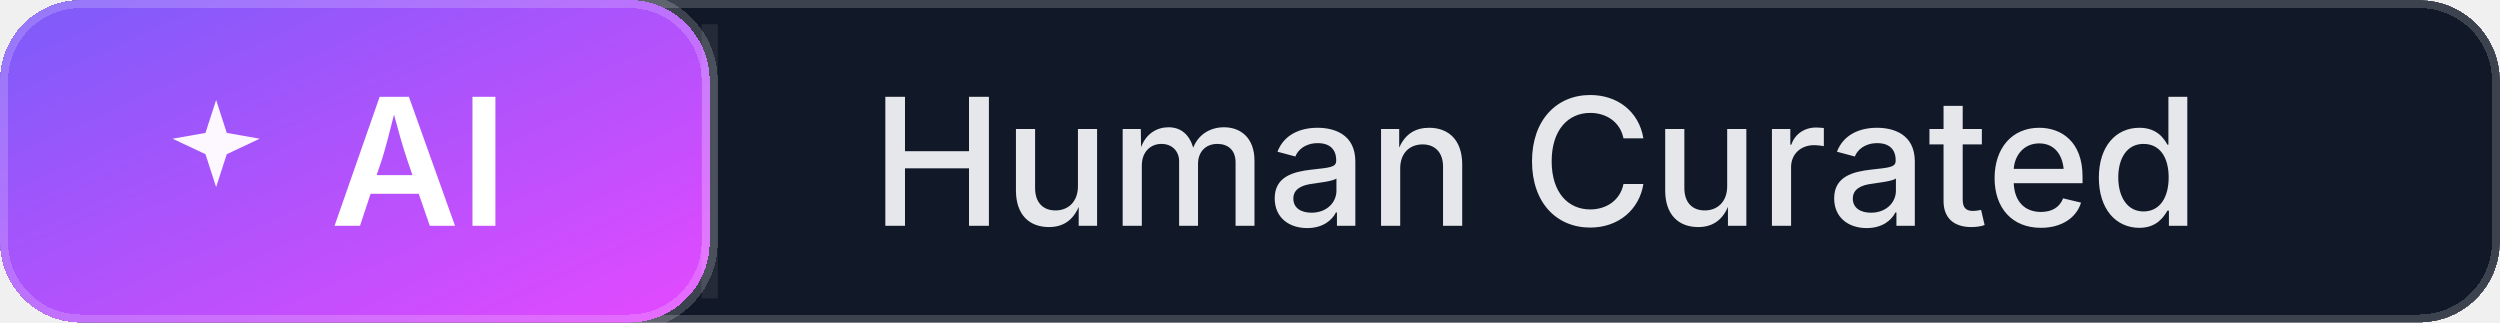
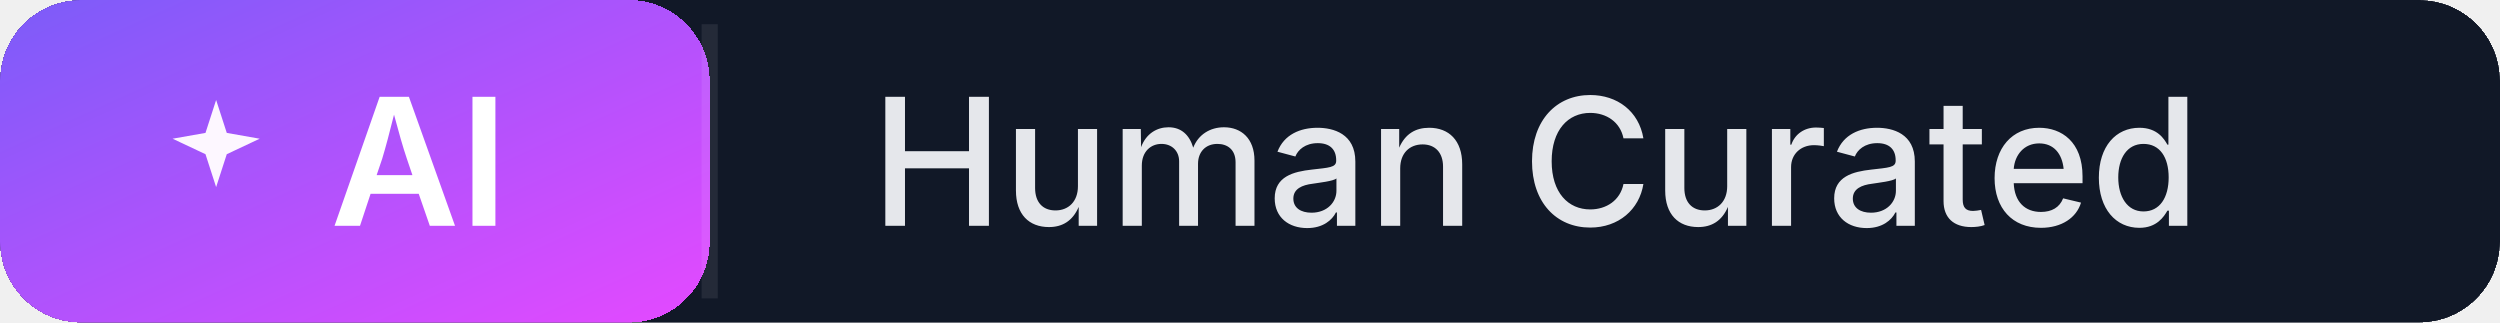
<svg xmlns="http://www.w3.org/2000/svg" width="155" height="20" role="img" aria-label="Human Curated">
  <defs>
    <clipPath id="clip-human-curated">
      <rect rx="5" width="155" height="20" />
    </clipPath>
    <linearGradient id="grad-ai-human-curated" x1="0%" y1="0%" x2="100%" y2="100%">
      <stop offset="0%" stop-color="#7B5CF9" />
      <stop offset="100%" stop-color="#E549FF" />
    </linearGradient>
  </defs>
  <g clip-path="url(#clip-human-curated)" shape-rendering="crispEdges">
-     <rect rx="5" width="155" height="20" fill="#111827" stroke="rgba(255,255,255,0.18)" stroke-width="1" stroke-linejoin="round" />
-     <rect rx="5" width="44" height="20" fill="url(#grad-ai-human-curated)" stroke="rgba(255,255,255,0.18)" stroke-width="1" stroke-linejoin="round" />
+     <rect rx="5" width="155" height="20" fill="#111827" />
+     <rect rx="5" width="44" height="20" fill="url(#grad-ai-human-curated)" />
  </g>
  <g fill="none" stroke="rgba(255,255,255,0.08)">
    <path d="M 44 1.5 V 18.5" />
  </g>
  <g>
    <path d="M9 2l1.1 3.4L13.5 6 10.1 7.6 9 11 7.9 7.6 4.5 6 7.9 5.4 9 2z" fill="#FDF7FF" transform="translate(8 5) scale(0.6)" />
    <text x="26.0" y="14" text-anchor="middle" fill="#FFFFFF" font-family="Inter, 'Segoe UI', 'Helvetica Neue', Arial, sans-serif" font-size="11" font-weight="600">AI</text>
    <text x="54" y="14" fill="#E5E7EB" font-family="Inter, 'Segoe UI', 'Helvetica Neue', Arial, sans-serif" font-size="11" font-weight="500">Human Curated</text>
  </g>
</svg>
